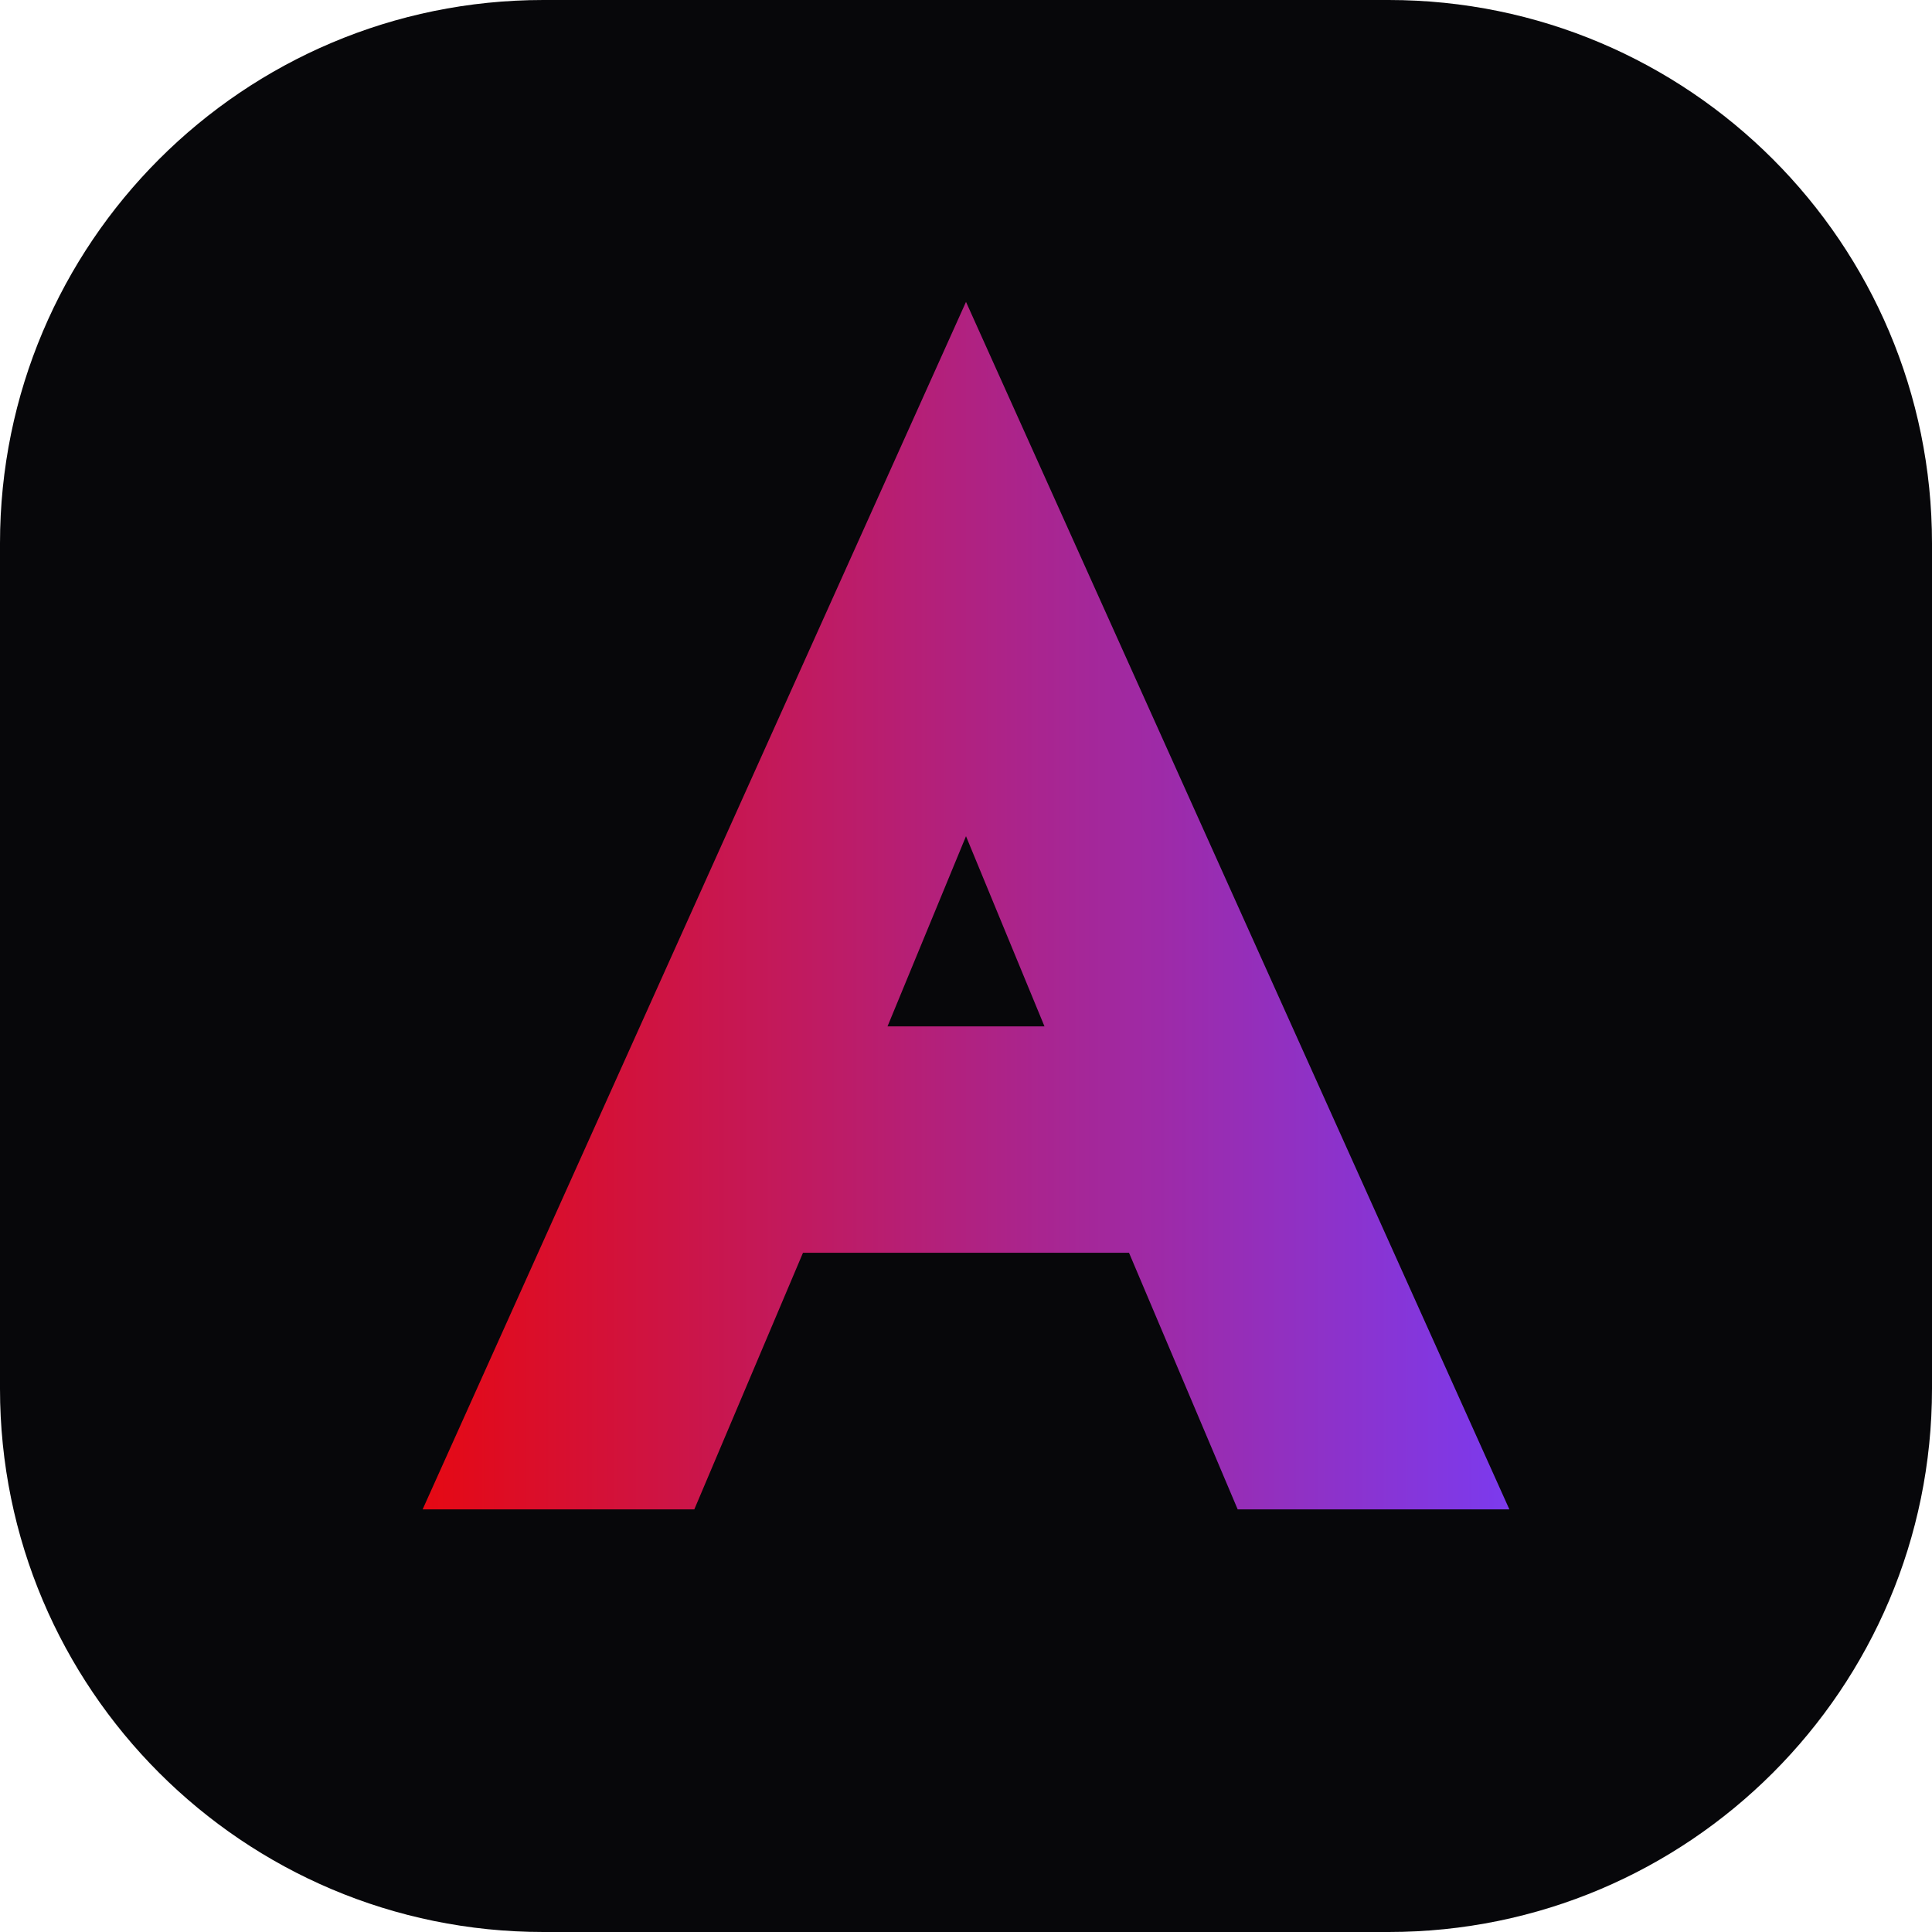
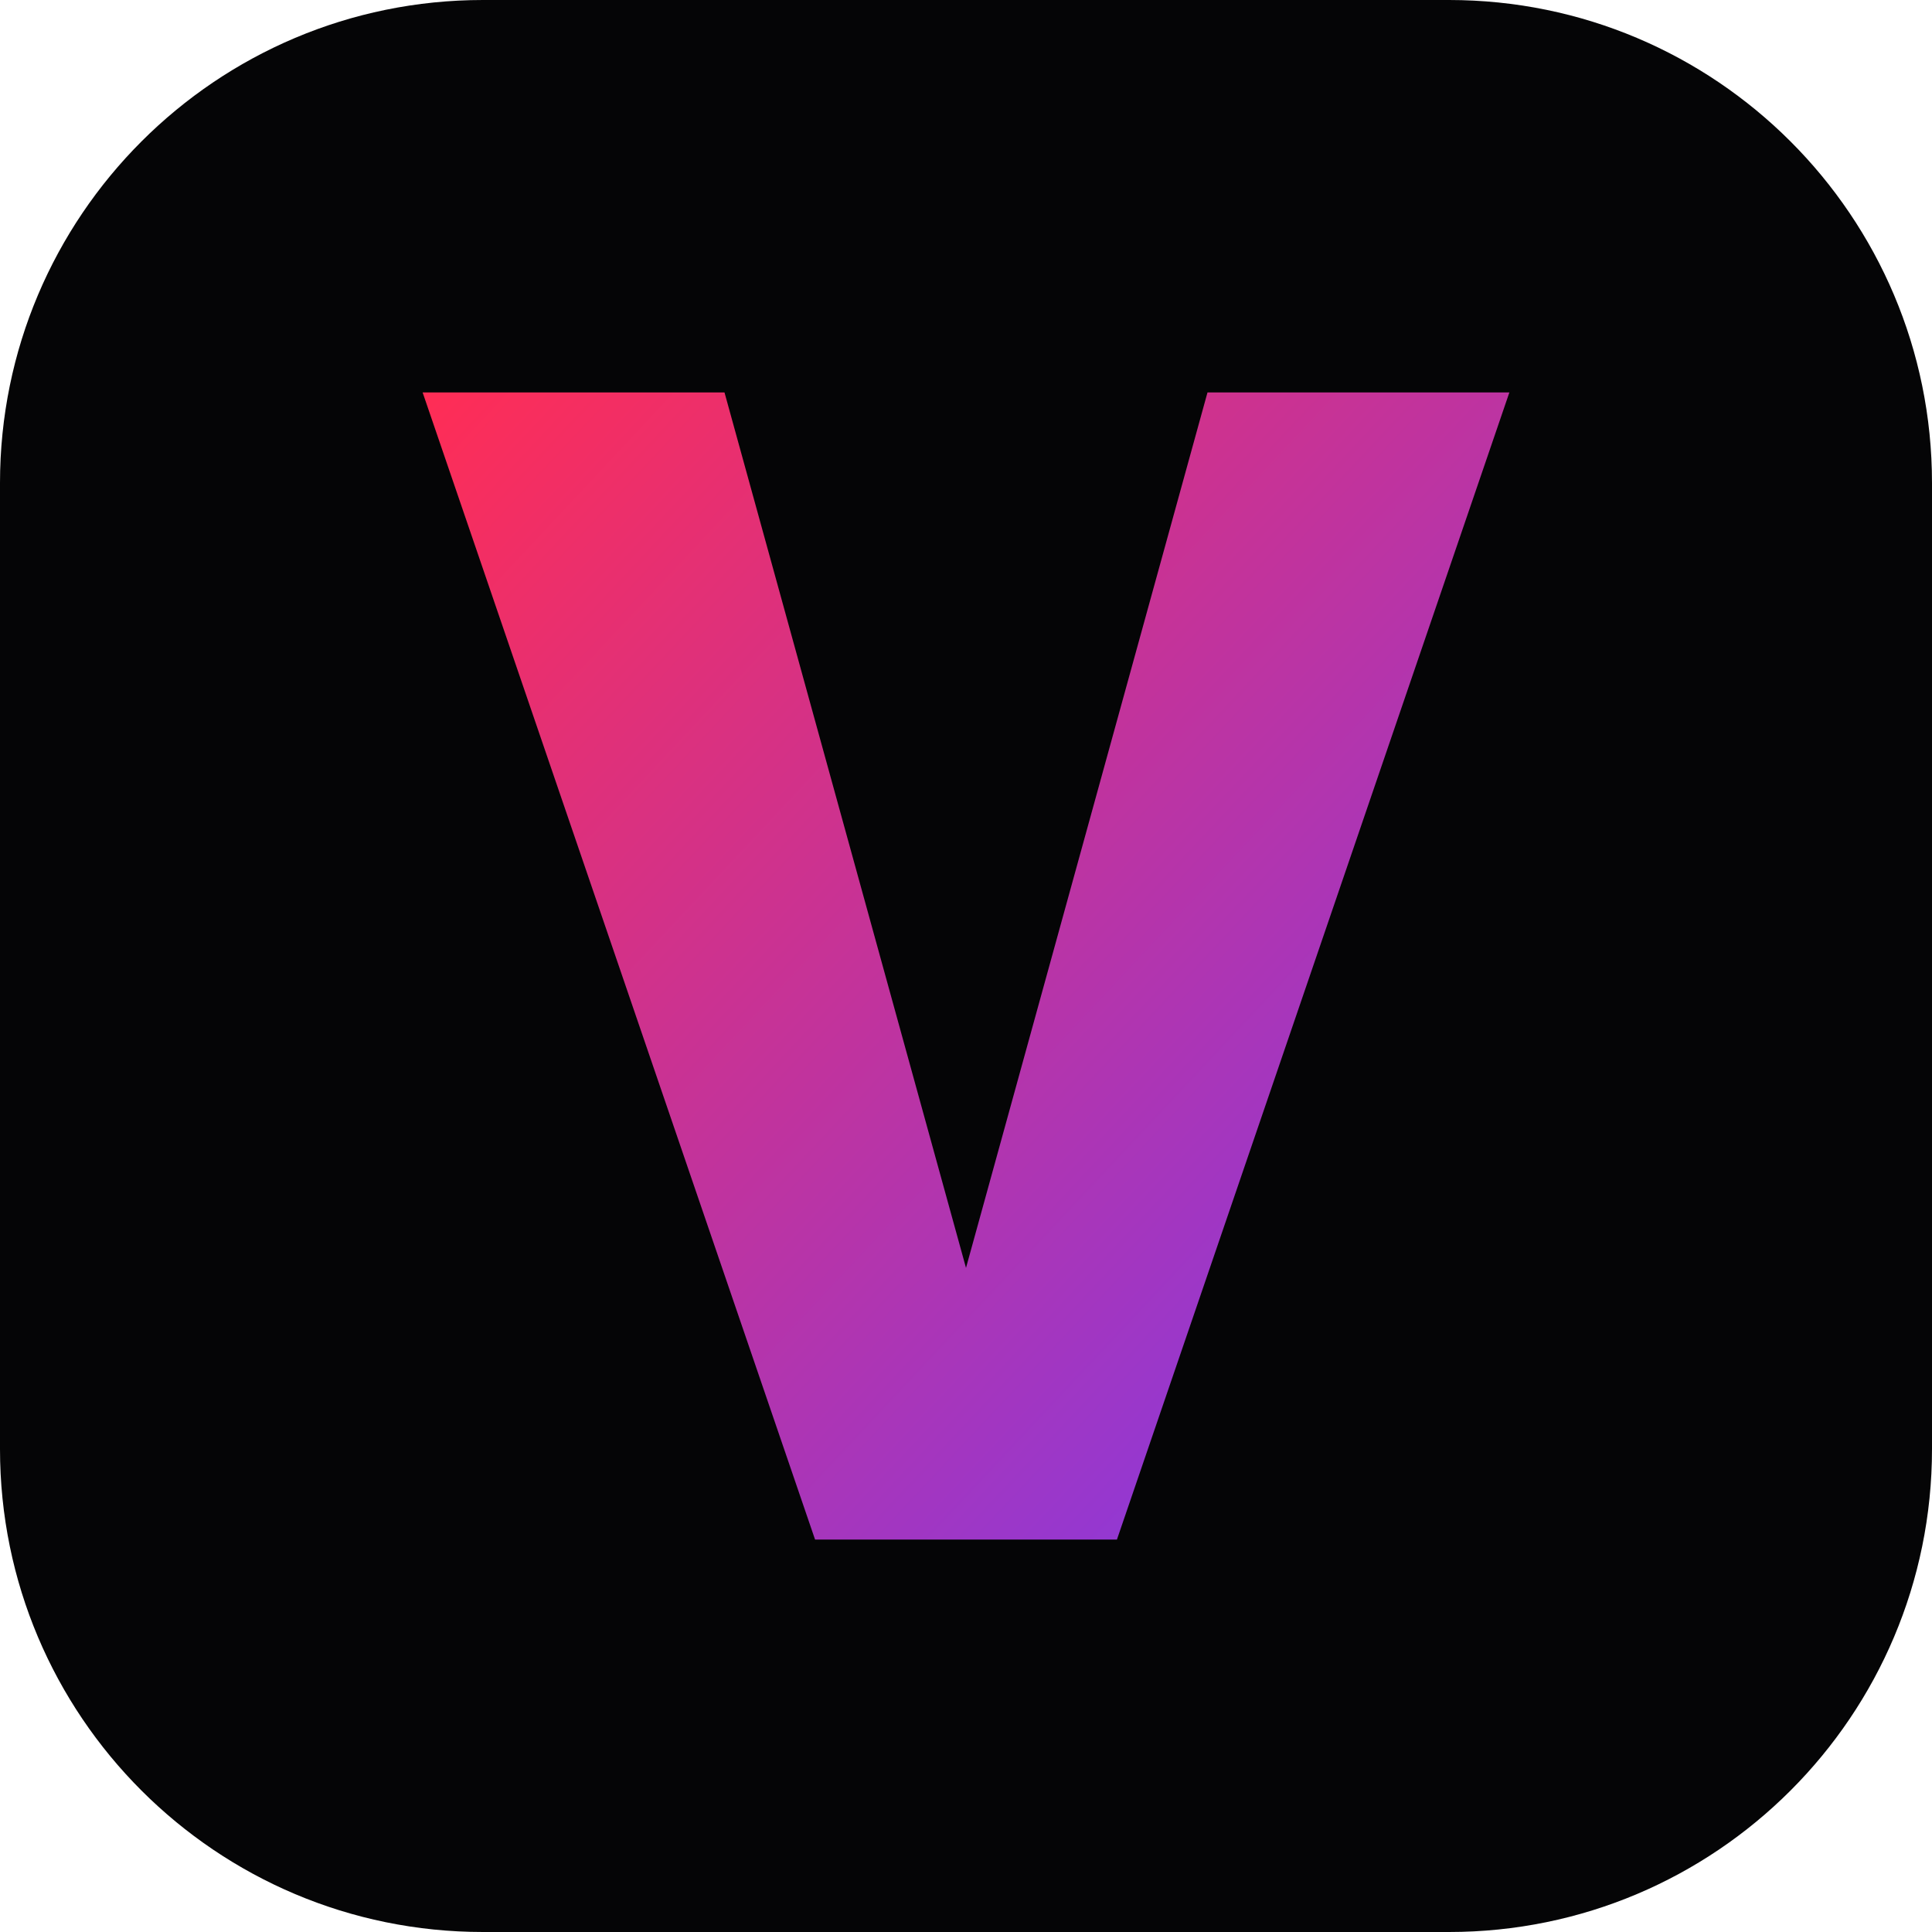
<svg xmlns="http://www.w3.org/2000/svg" viewBox="0 0 64 64">
  <defs>
-     <linearGradient id="g" x1="0" x2="1">
-       <stop stop-color="#e50914" />
+     <linearGradient id="g" x1="0" y1="0" x2="1" y2="1">
+       <stop stop-color="#ff2d55" />
      <stop offset="1" stop-color="#7c3aed" />
    </linearGradient>
  </defs>
-   <rect width="64" height="64" rx="18" fill="#07070a" />
-   <path d="M14 50 32 10l18 40h-9l-3.6-8.5H26.6L23 50h-9Zm15.4-16h5.2L32 27.7 29.4 34Z" fill="url(#g)" />
+   <rect width="64" height="64" rx="16" fill="#050506" />
+   <path d="M14 13h10l8 29 8-29h10L37 51H27L14 13z" fill="url(#g)" />
</svg>
